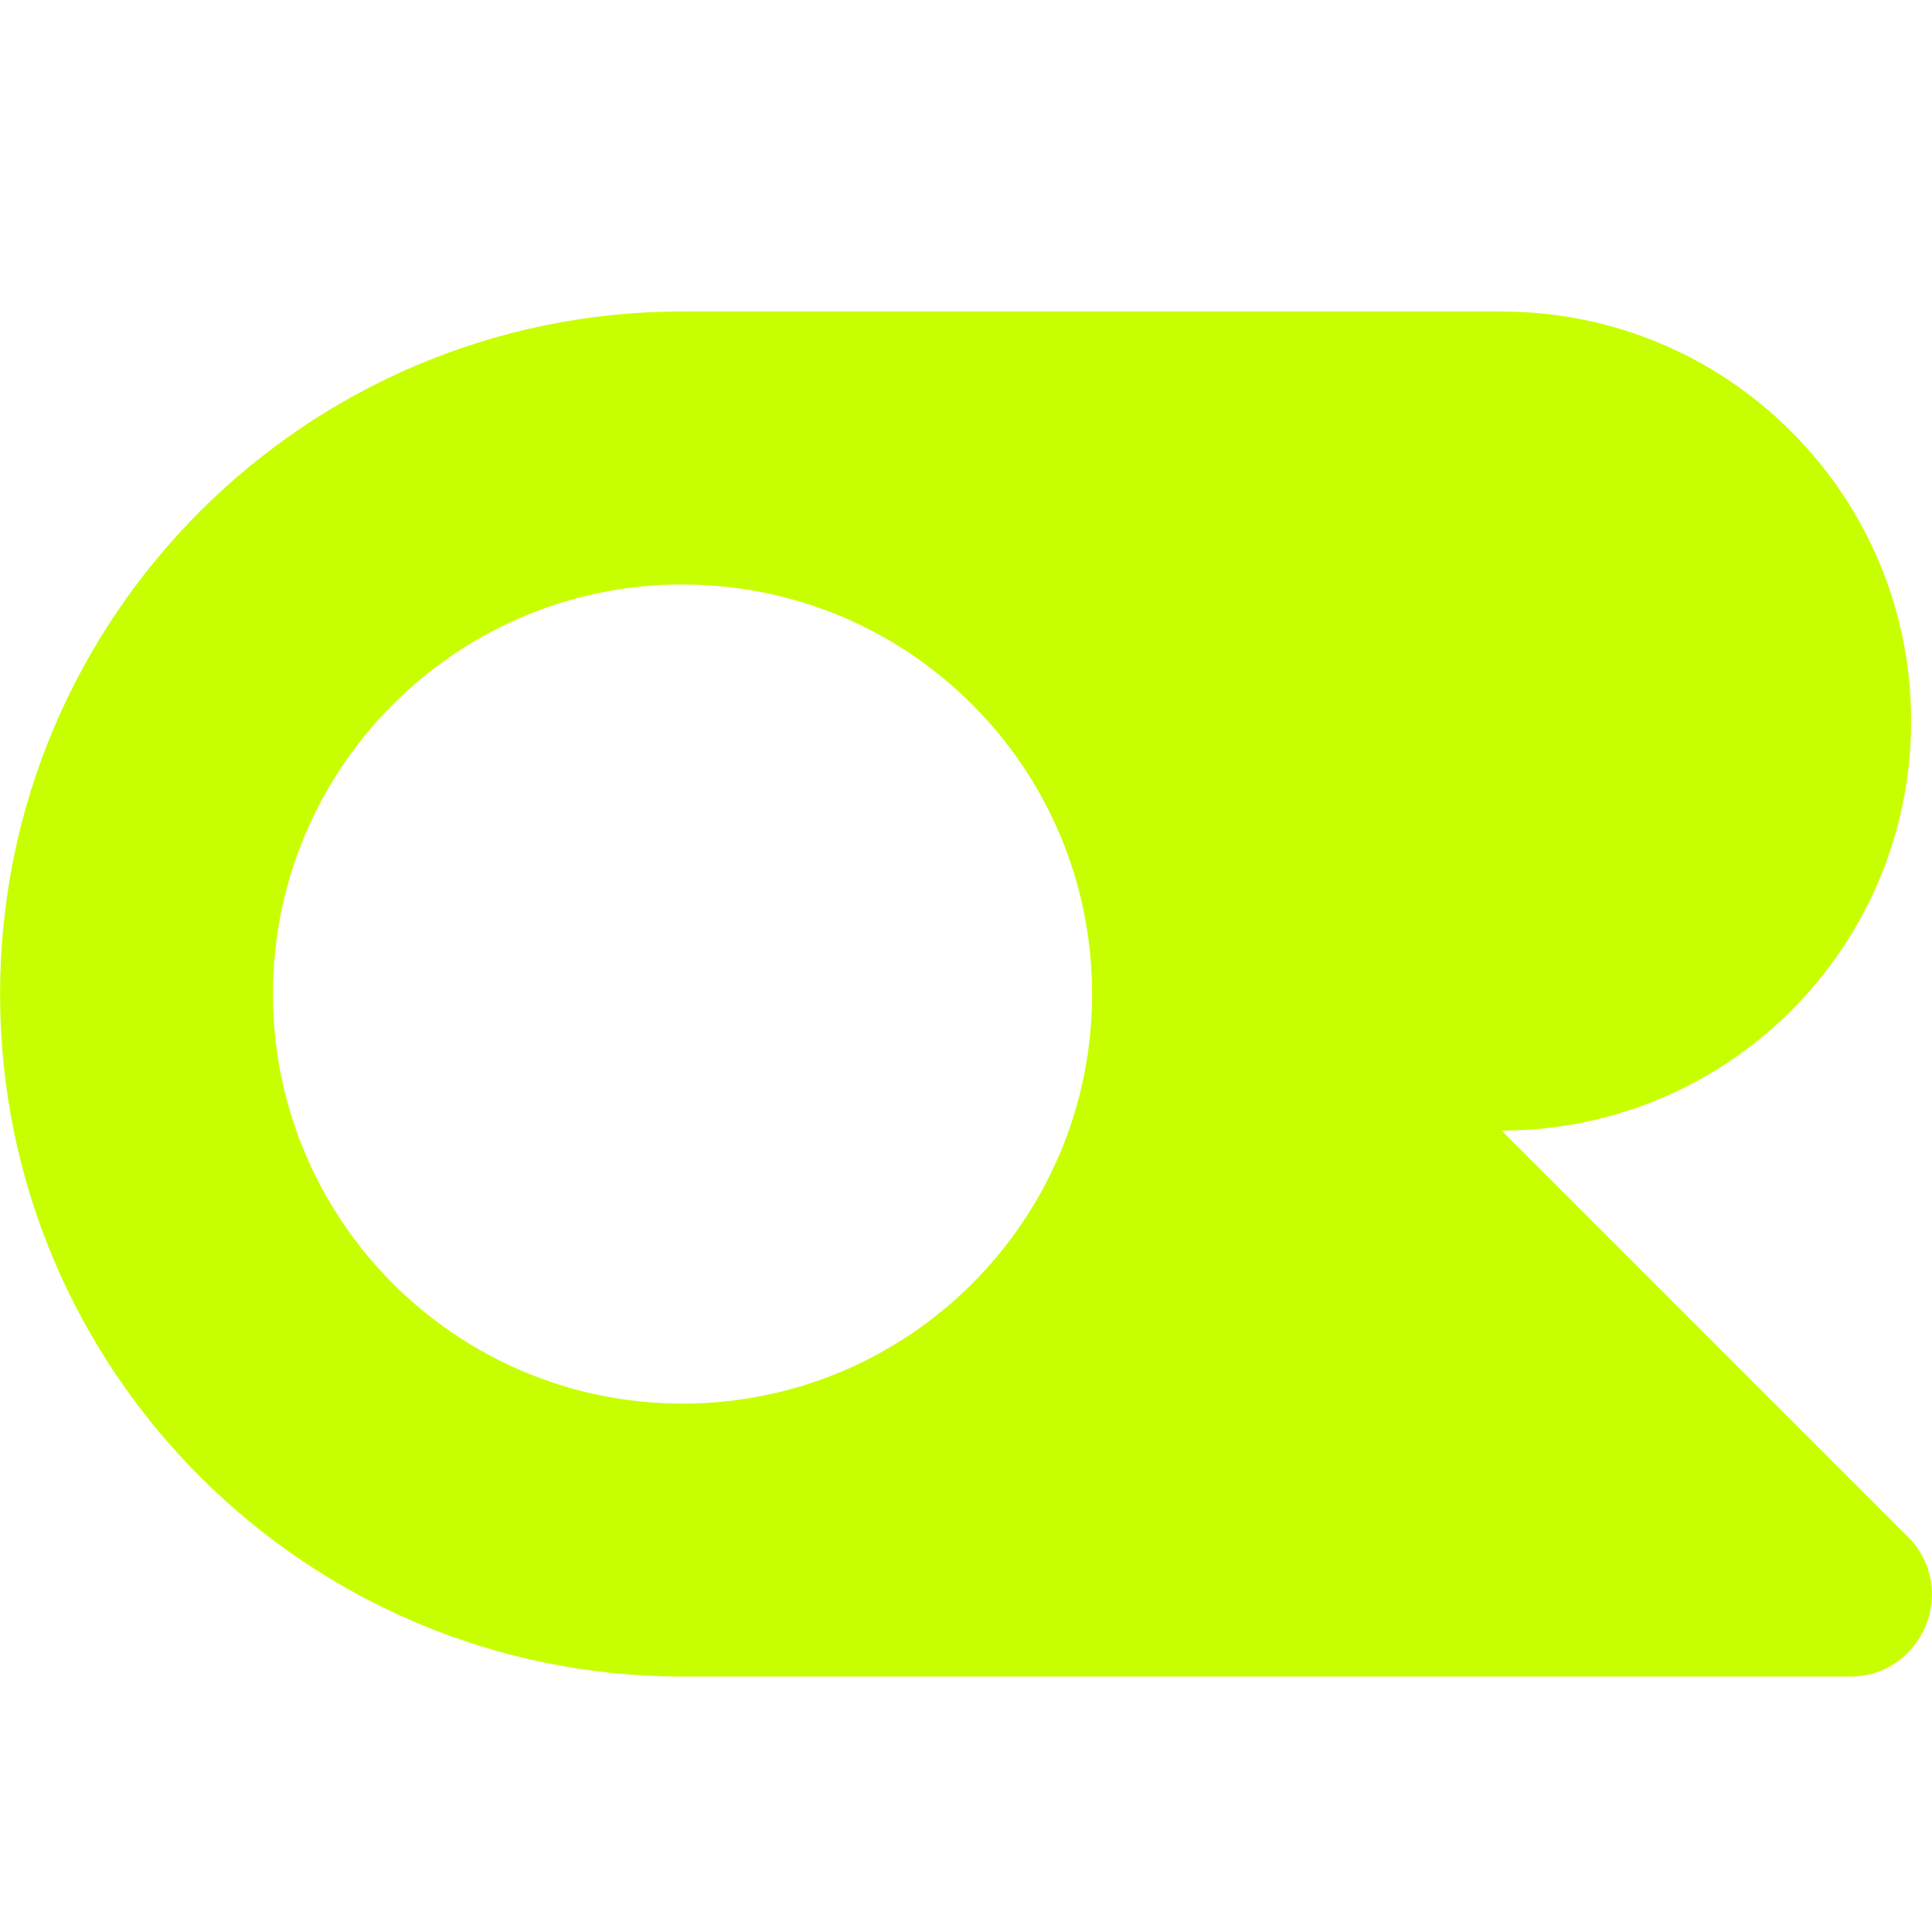
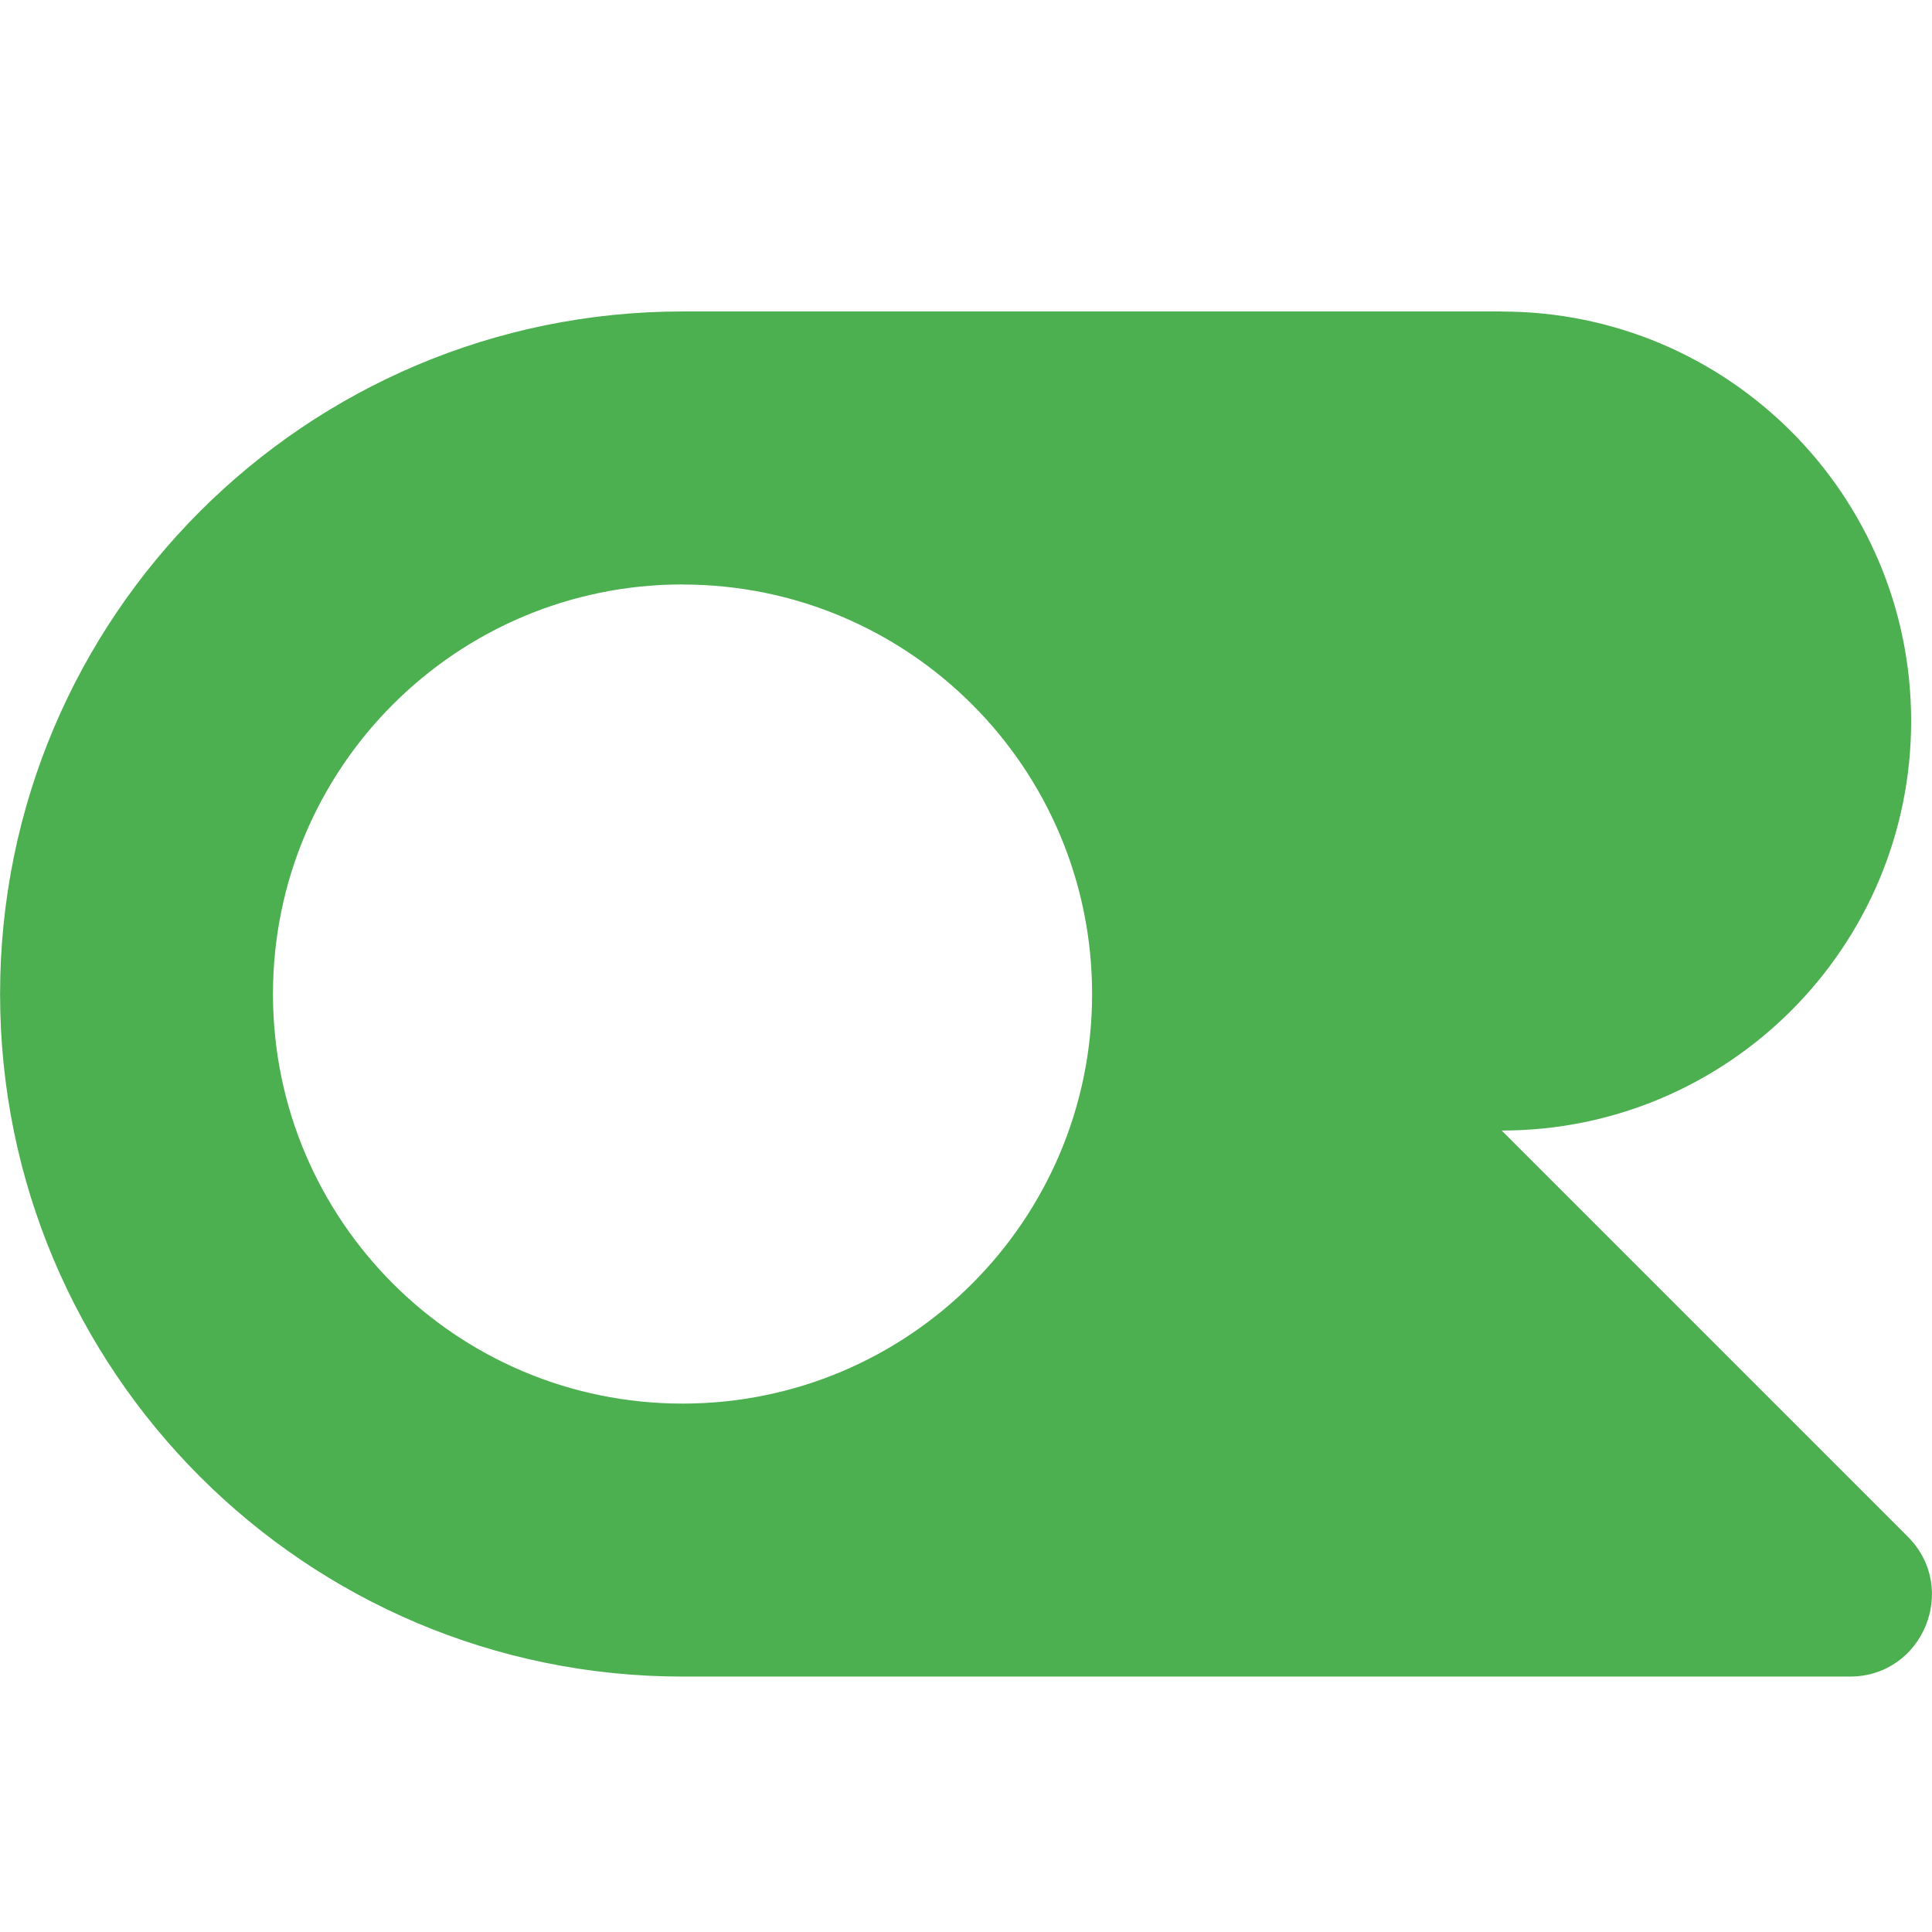
- <svg xmlns="http://www.w3.org/2000/svg" viewBox="0 0 24 24">
-   <path d="M18.654 3.87a5.087 5.087 0 110 10.174L23.7 19.09c.64.641.187 1.737-.72 1.737H8.48a8.479 8.479 0 010-16.958h10.175zM8.479 7.26a5.087 5.087 0 100 10.176 5.087 5.087 0 000-10.175z" fill="#C8FF00" />
+ <svg xmlns="http://www.w3.org/2000/svg" height="1em" style="flex:none;line-height:1" viewBox="0 0 24 24" width="1em">
+   <path d="M18.654 3.87a5.087 5.087 0 110 10.174L23.7 19.09c.64.641.187 1.737-.72 1.737H8.48a8.479 8.479 0 010-16.958h10.175zM8.479 7.26a5.087 5.087 0 100 10.176 5.087 5.087 0 000-10.175z" fill="#4CAF50" />
</svg>
